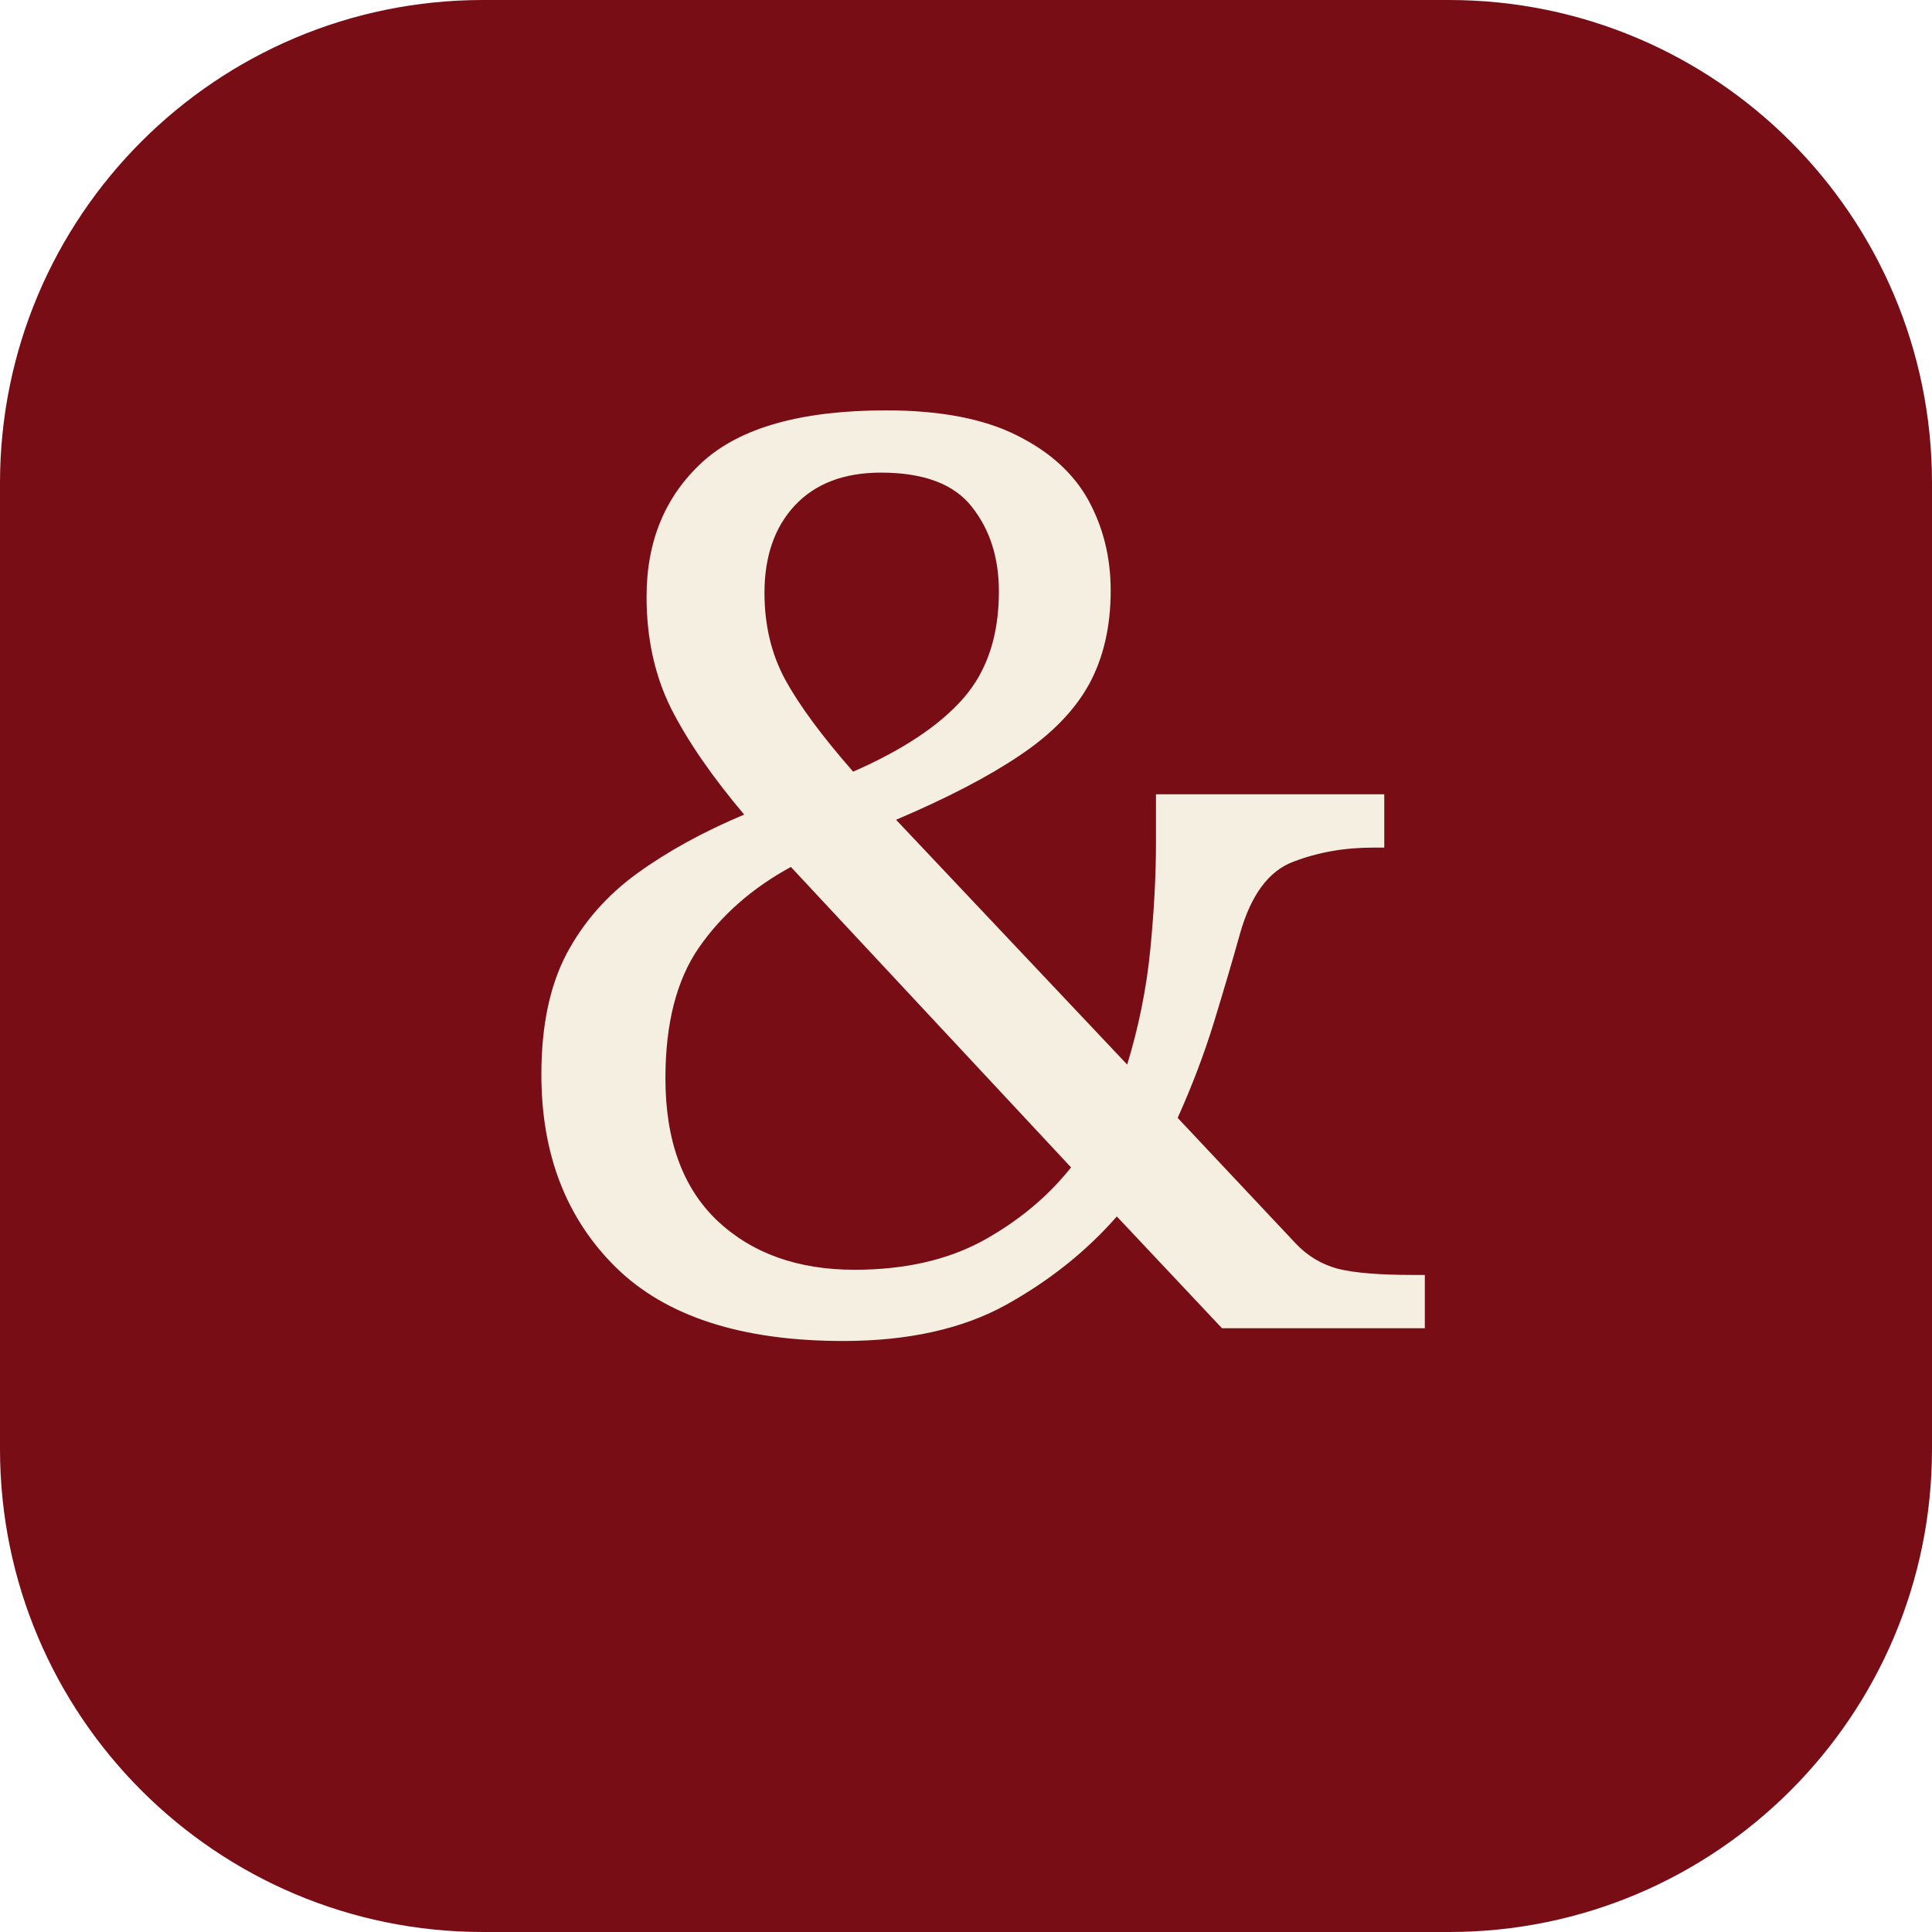
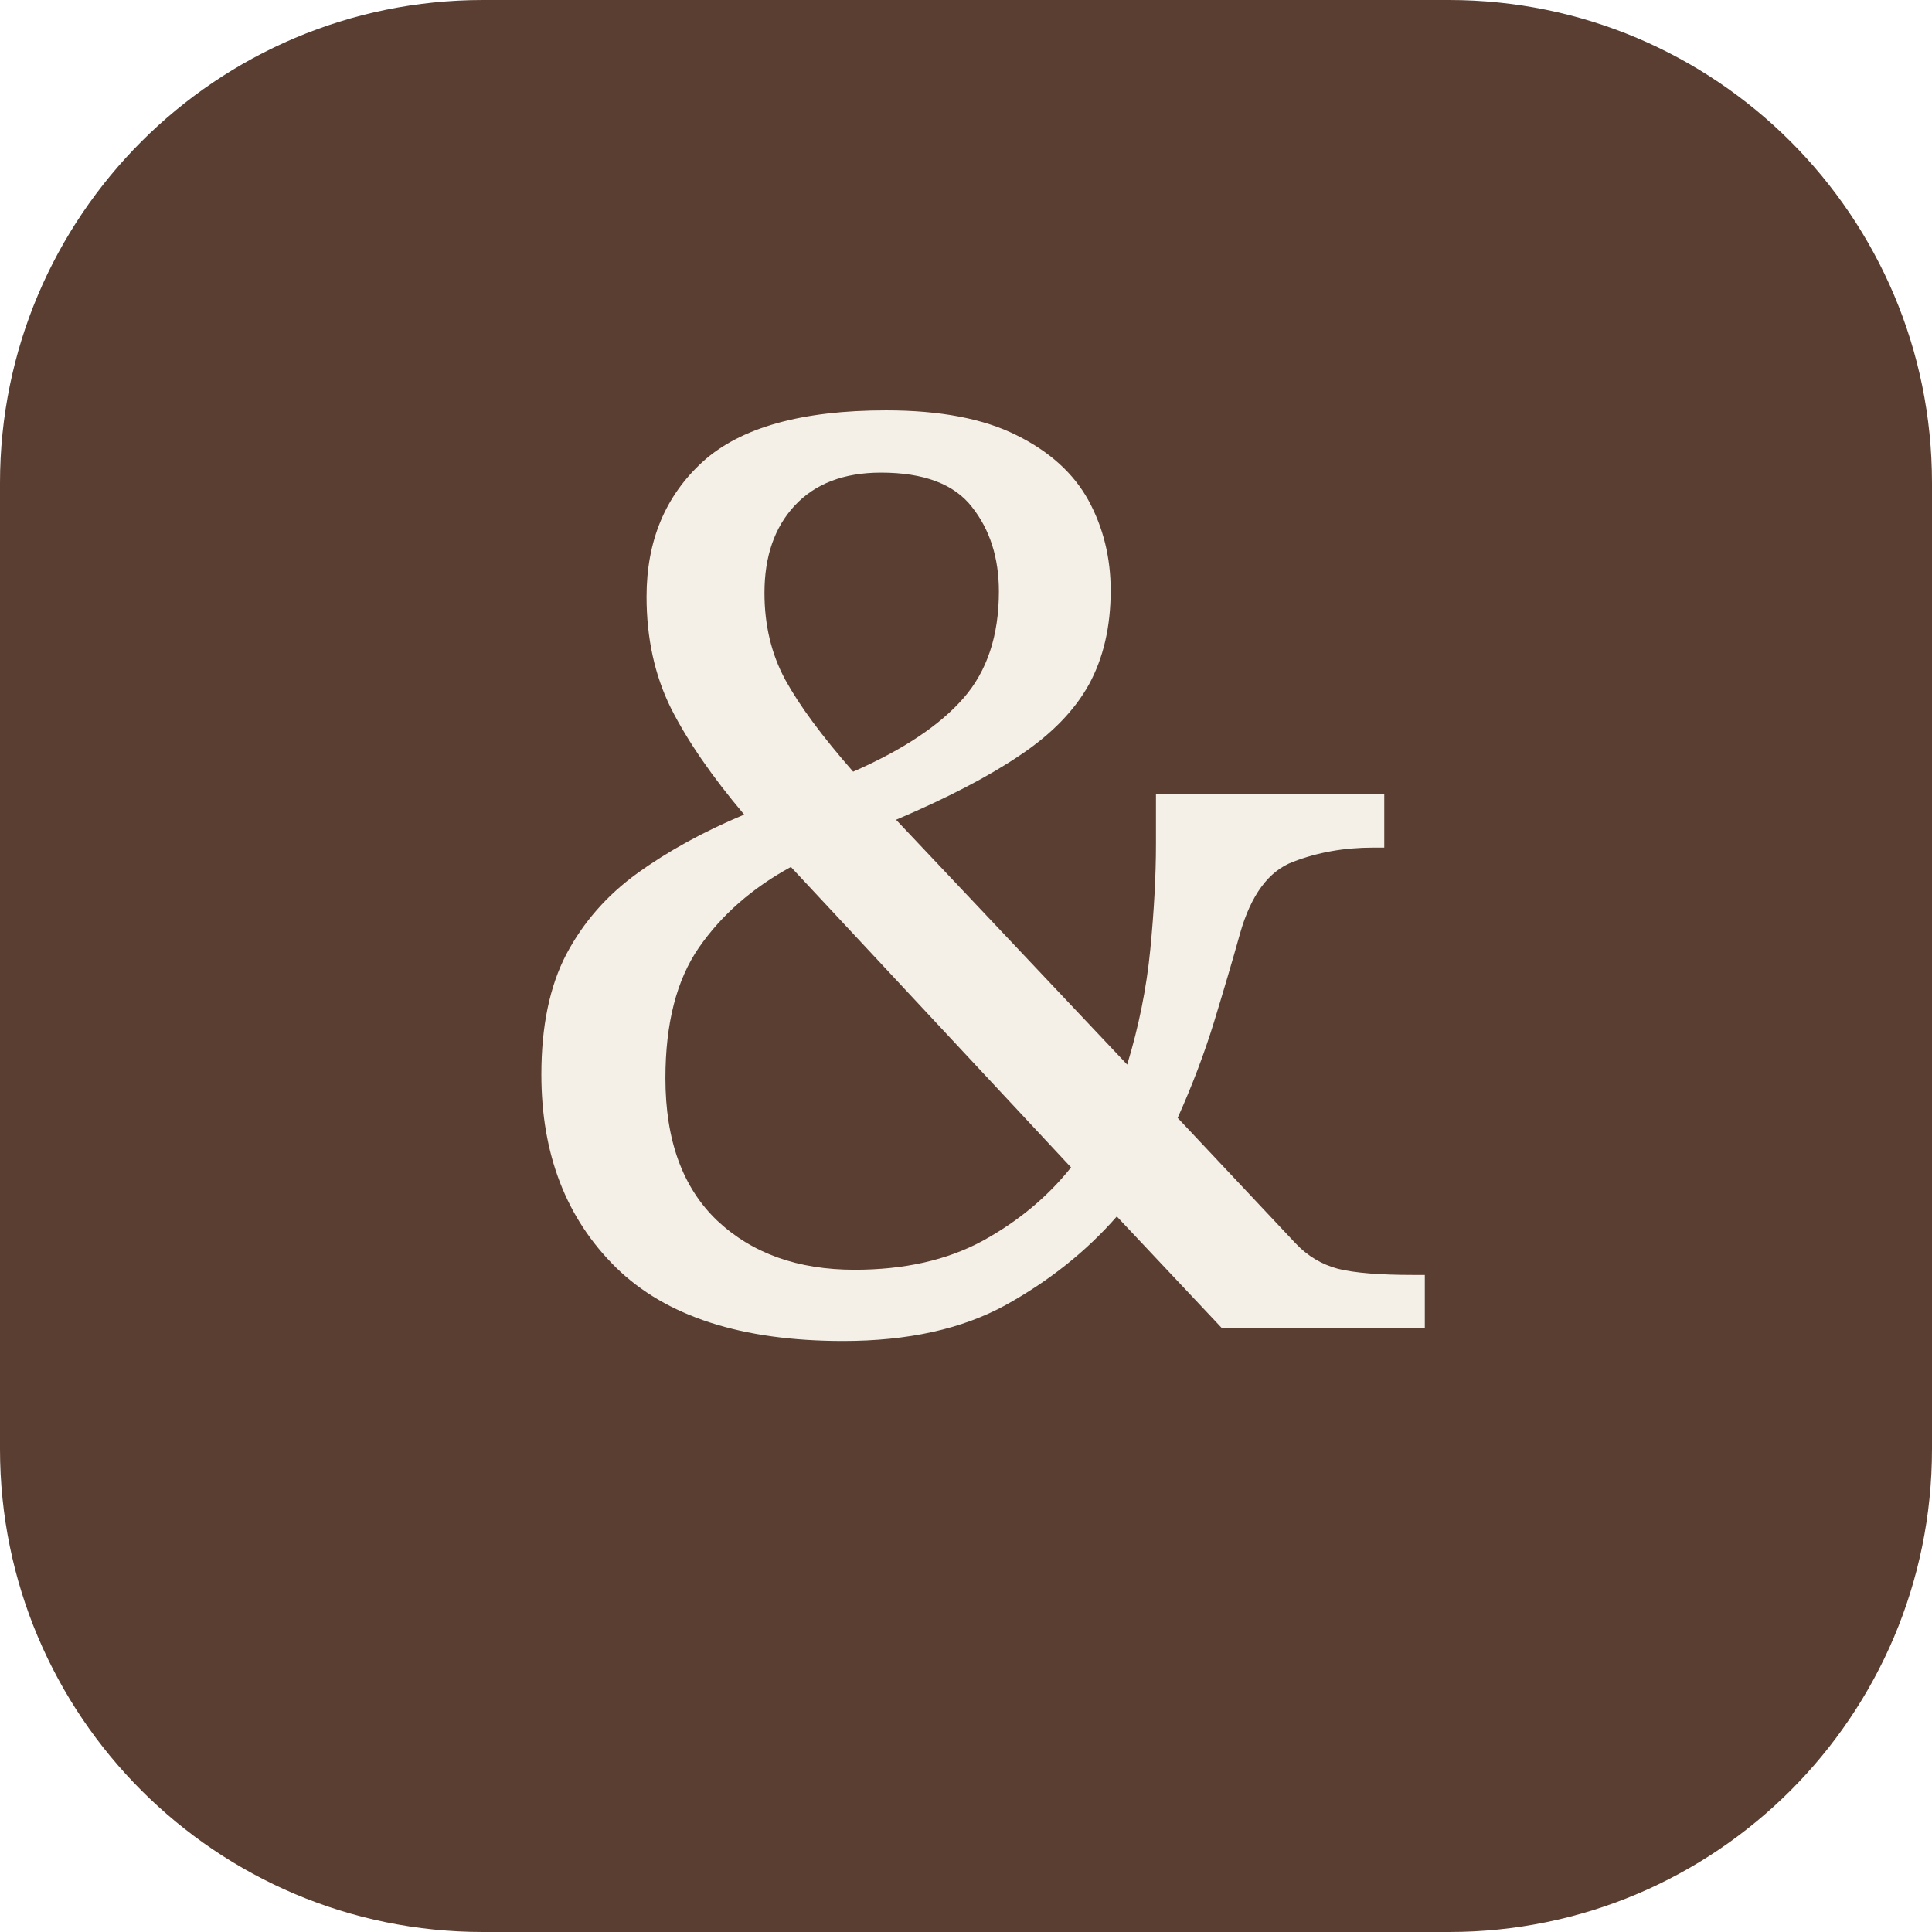
<svg xmlns="http://www.w3.org/2000/svg" viewBox="0 0 64 64">
-   <rect width="64" height="64" rx="16" fill="#790D16" />
-   <text x="32" y="44" text-anchor="middle" fill="#F5EFE1" font-family="serif" font-size="42">&amp;</text>
+   <rect width="64" height="64" rx="16" fill="#5A3E31" />
+   <text x="32" y="44" text-anchor="middle" fill="#F4F0E8" font-family="serif" font-size="42">&amp;</text>
</svg>
